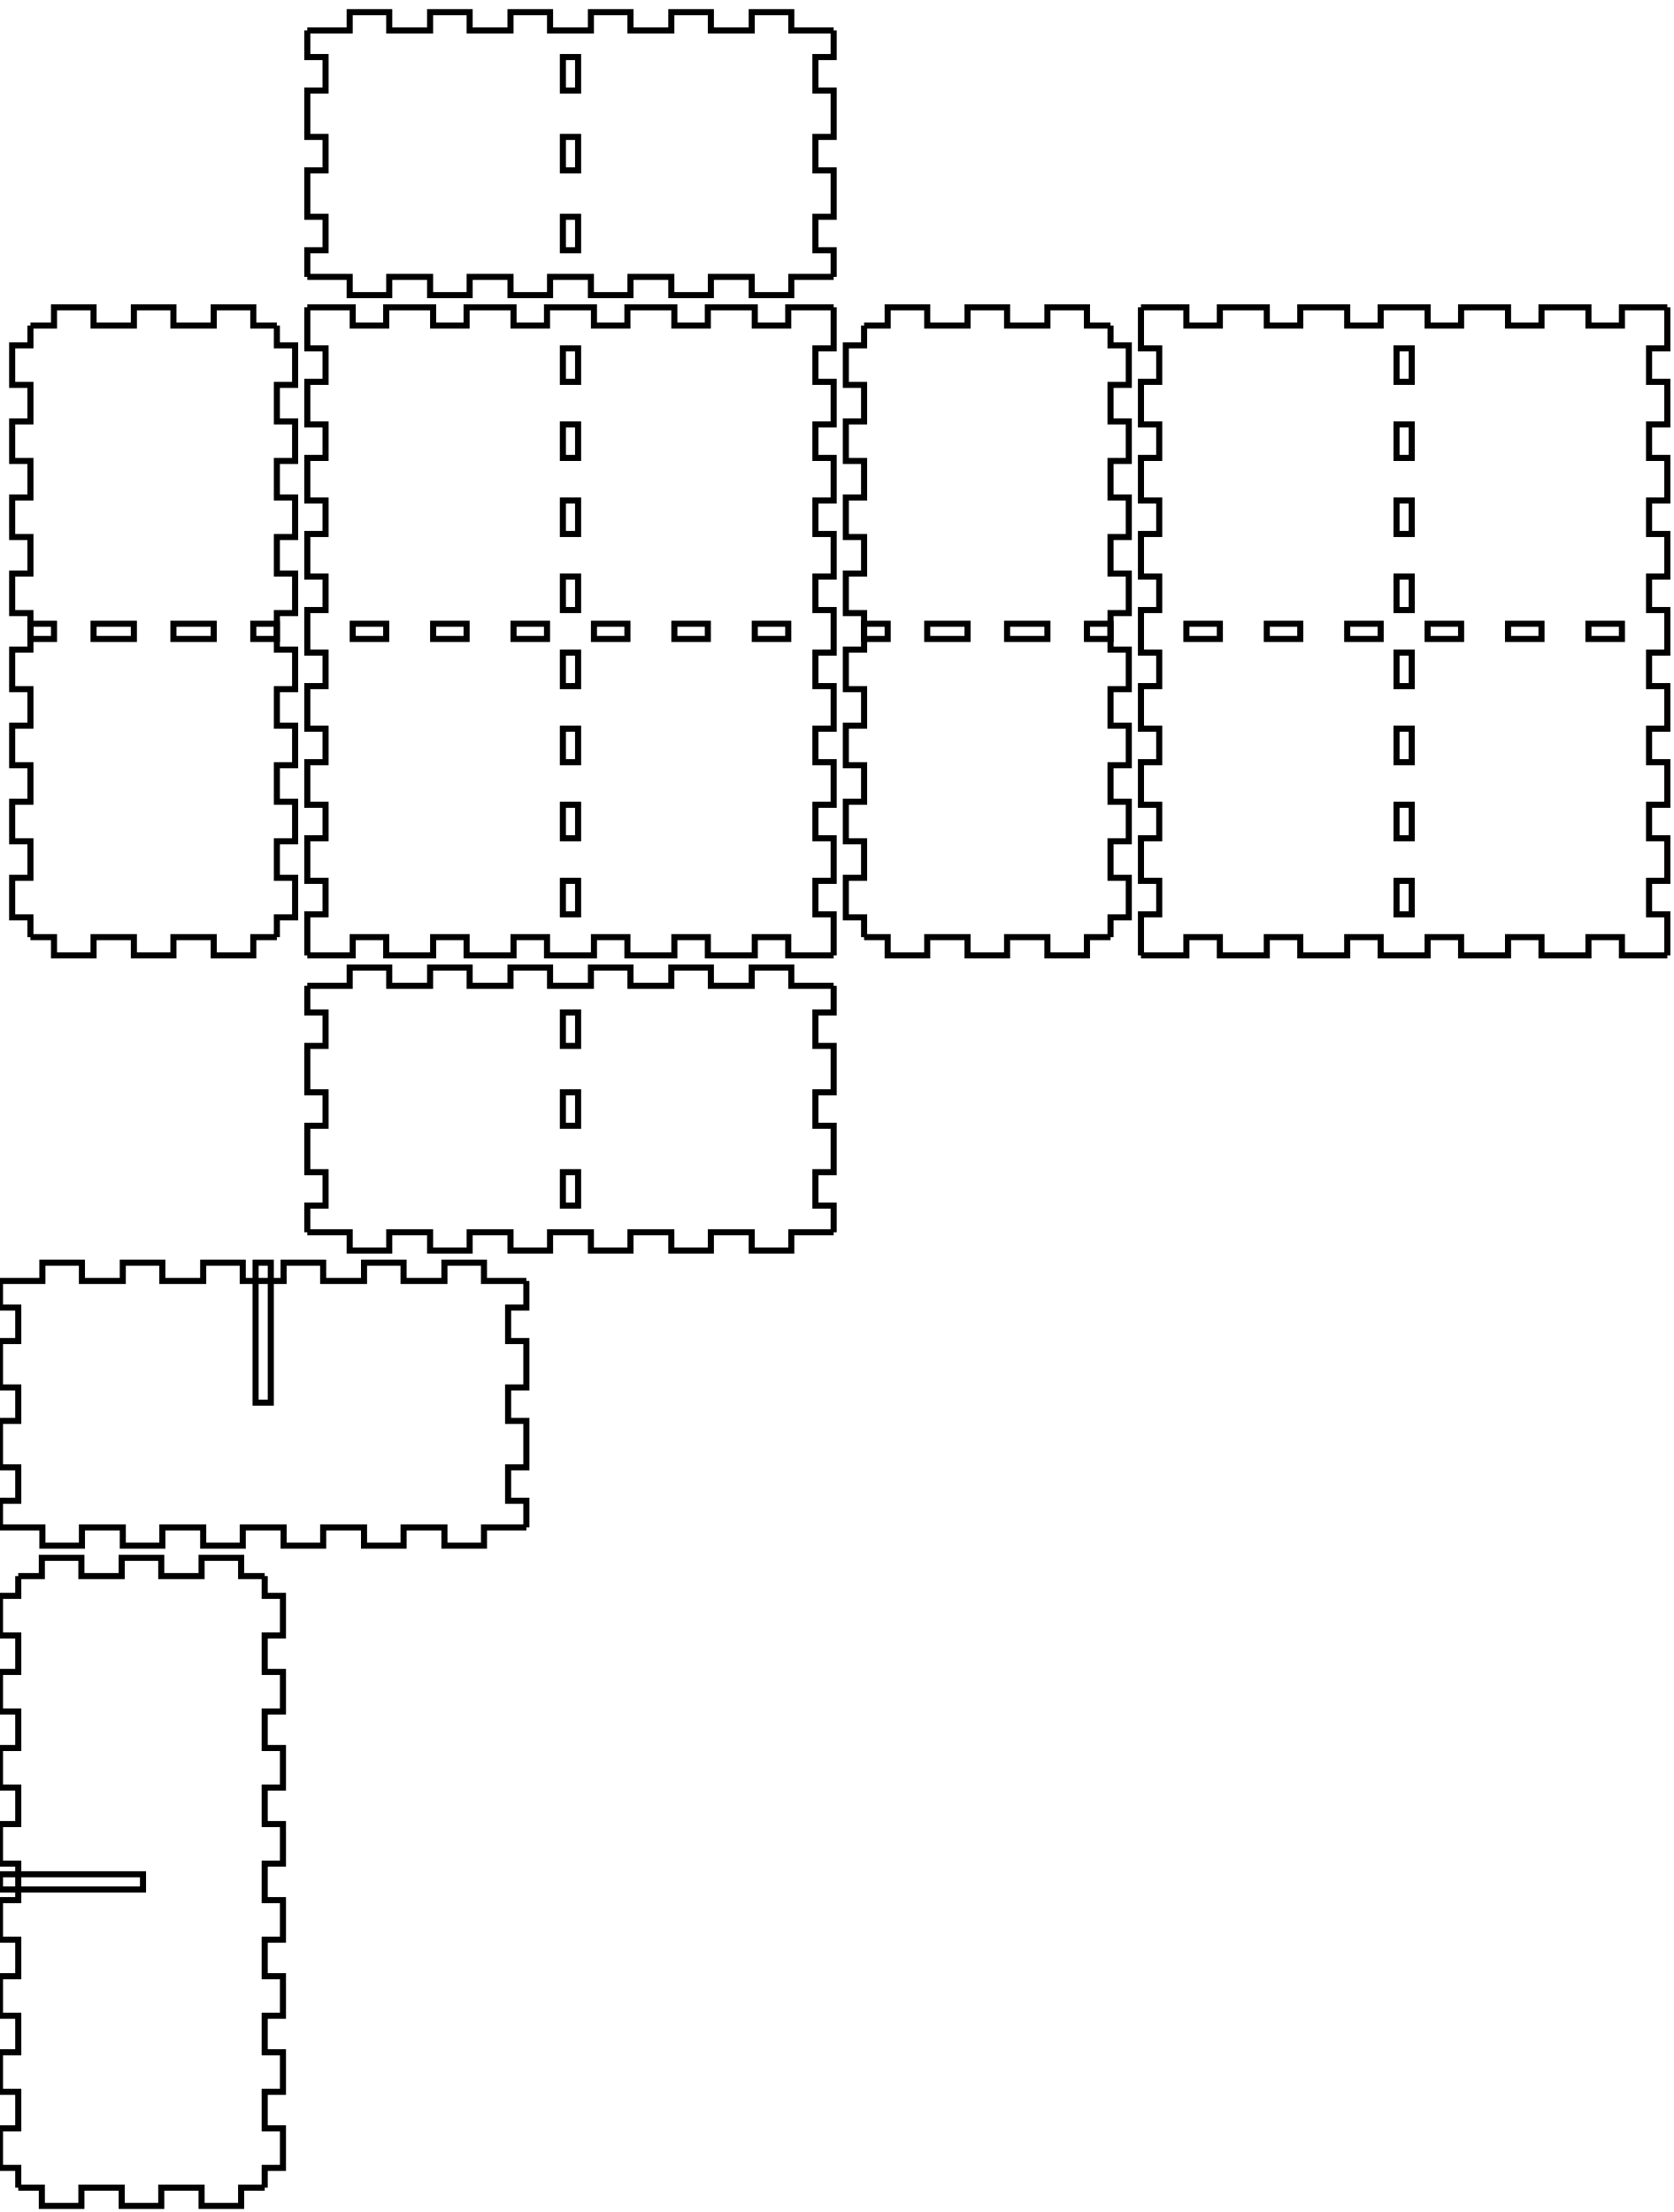
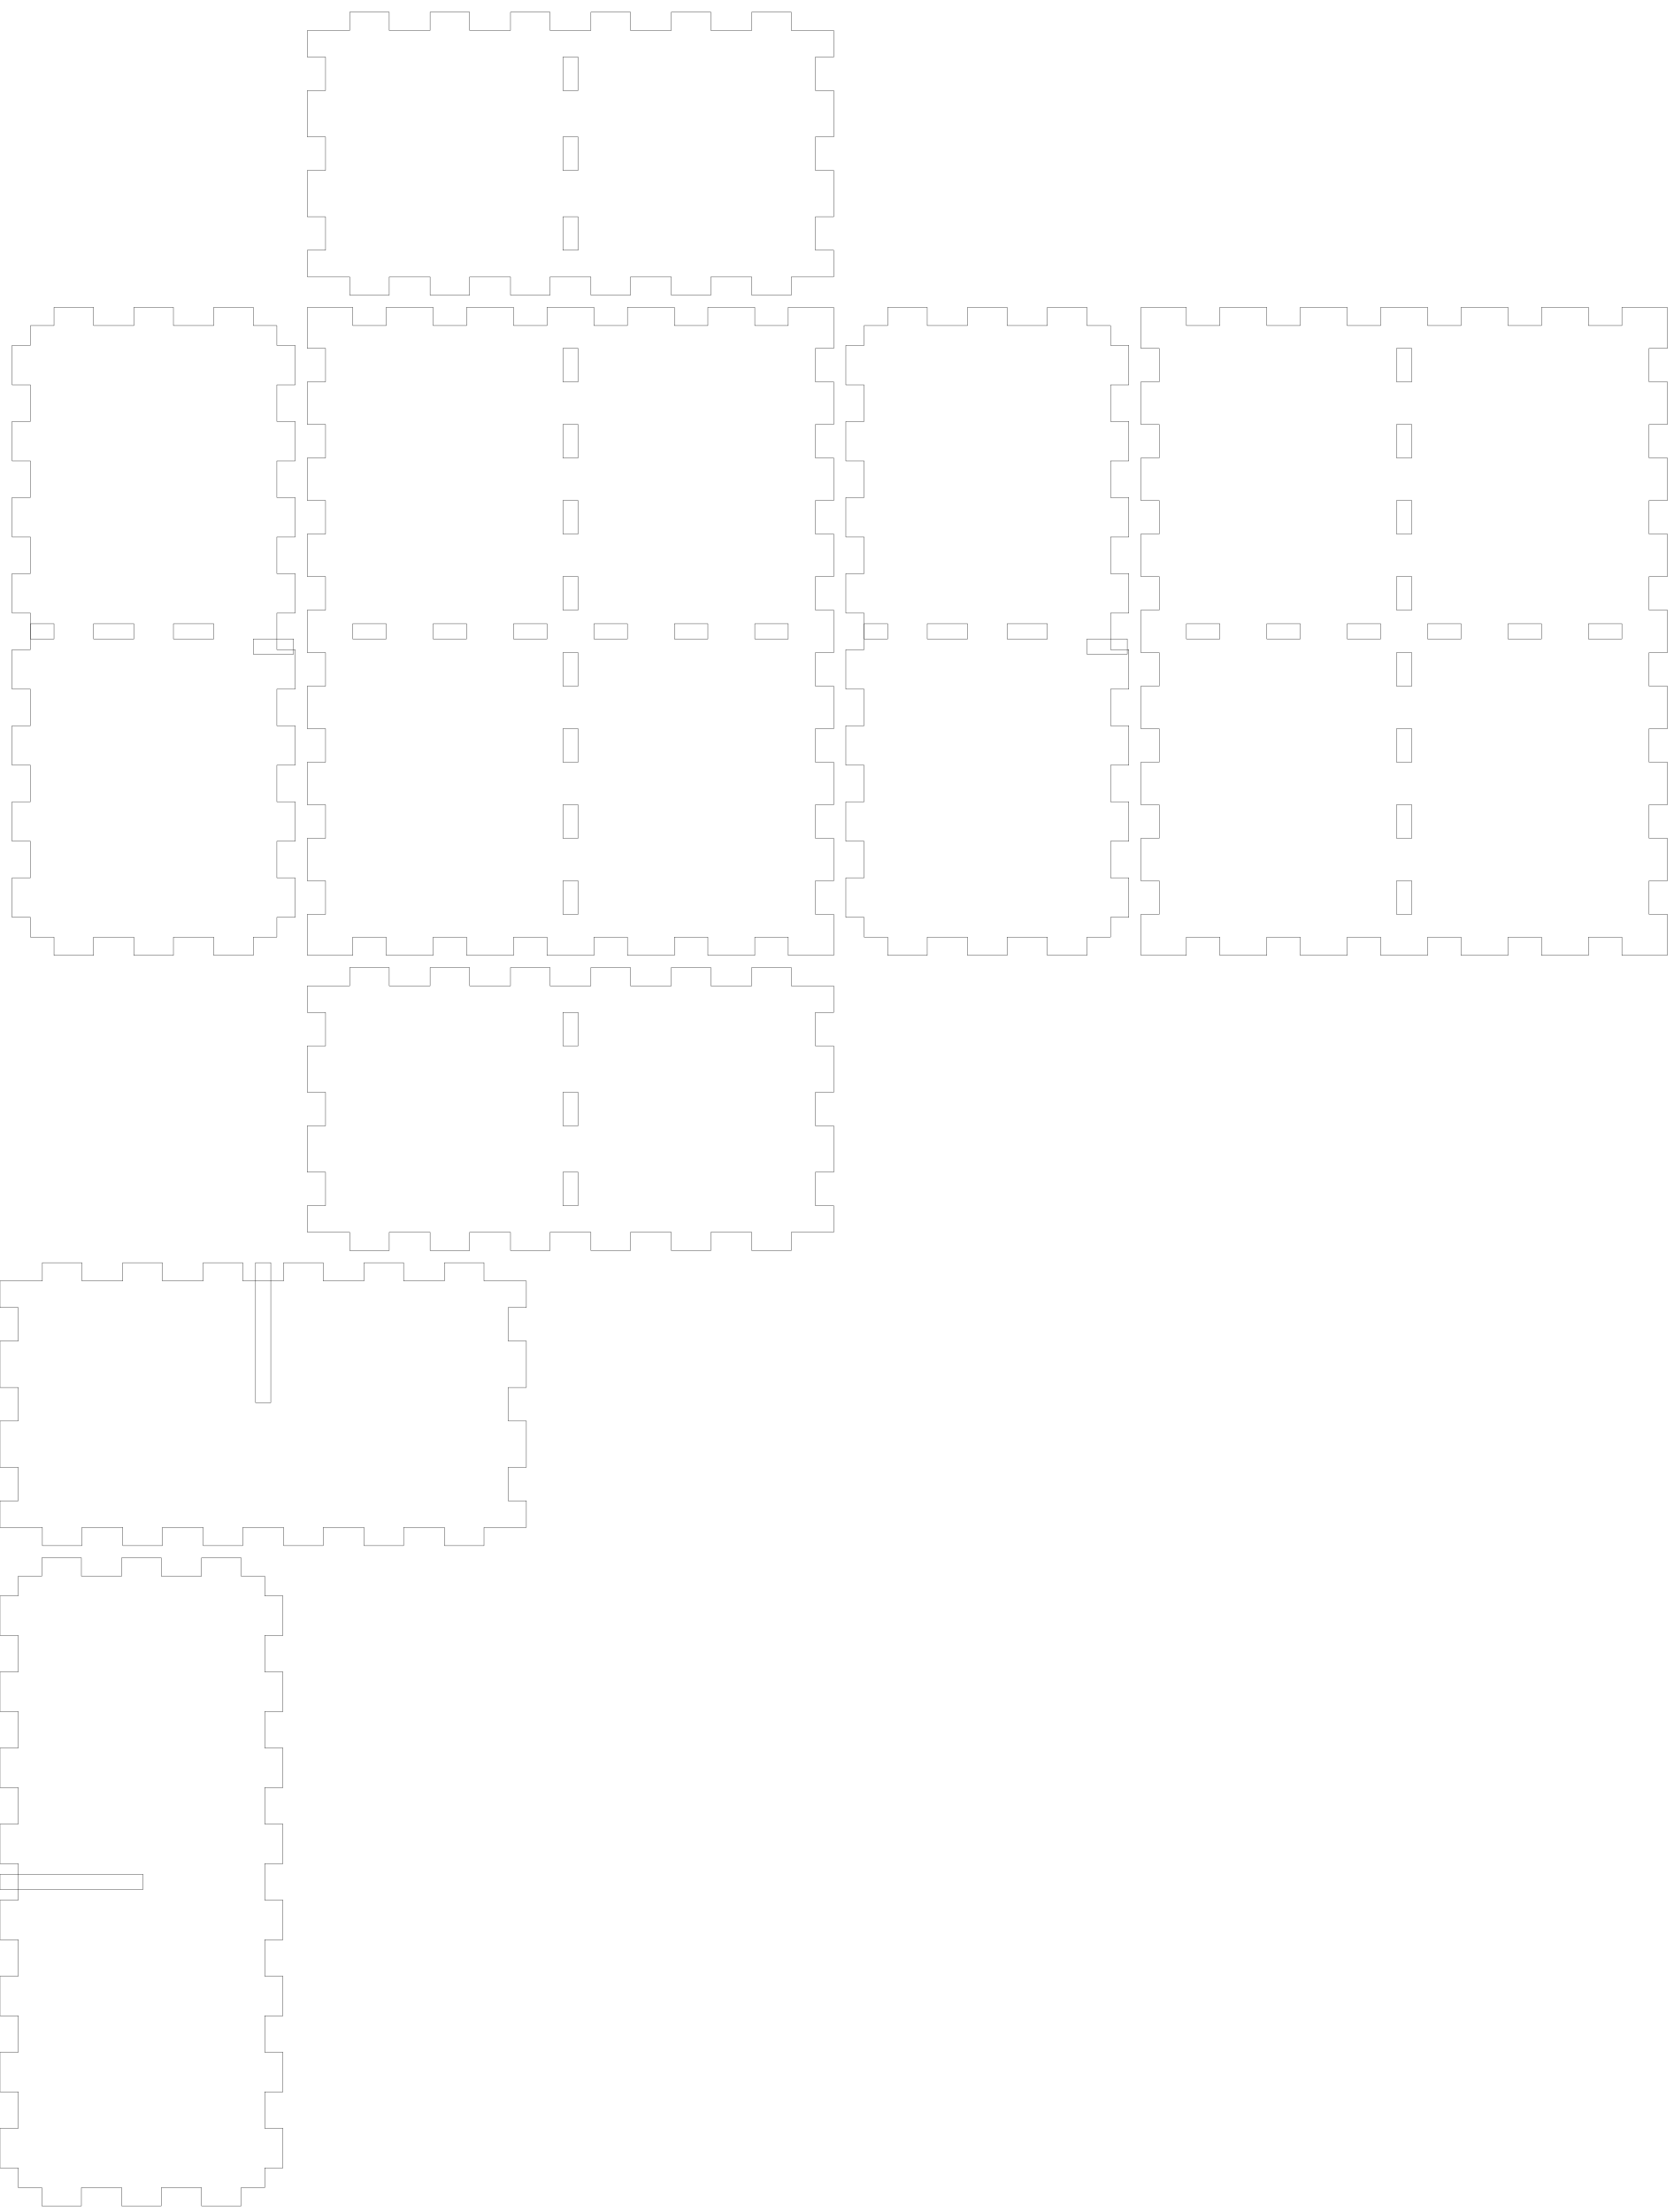
<svg xmlns="http://www.w3.org/2000/svg" width="275mm" height="363.5mm" viewBox="0 0 275 363.5" version="1.1" id="svg5">
  <defs id="defs2" />
  <g id="layer1">
    <g id="piece_001">
-       <path id="side_001" style="fill:none;stroke:#000000;stroke-width:1" d="m 50.5 162 l 6.964 0 l 0 -3 l 6.5 0 l 0 3 l 6.714 0 l 0 -3 l 6.5 0 l 0 3 l 6.714 0 l 0 -3 l 6.5 0 l 0 3 l 6.714 0 l 0 -3 l 6.5 0 l 0 3 l 6.714 0 l 0 -3 l 6.5 0 l 0 3 l 6.715 0 l 0 -3 l 6.5 0 l 0 3 l 6.964 0" />
-       <path id="side_002" style="fill:none;stroke:#000000;stroke-width:1" d="m 137 162 l 0 4.375 l -3 0 l 0 5.5 l 3 0 l 0 7.625 l -3 0 l 0 5.5 l 3 0 l 0 7.625 l -3 0 l 0 5.5 l 3 0 l 0 4.375" />
-       <path id="hole_001" style="fill:none;stroke:#000000;stroke-width:1" d="m 92.5 166.375 l 0 5.5 l 2.5 0 l 0 -5.5 l -2.5 0 z" />
-       <path id="hole_002" style="fill:none;stroke:#000000;stroke-width:1" d="m 92.5 179.5 l 0 5.5 l 2.5 0 l 0 -5.5 l -2.5 0 z" />
-       <path id="hole_003" style="fill:none;stroke:#000000;stroke-width:1" d="m 92.5 192.625 l 0 5.5 l 2.5 0 l 0 -5.5 l -2.5 0 z" />
-       <path id="side_003" style="fill:none;stroke:#000000;stroke-width:1" d="m 137 202.5 l -6.964 0 l 0 3 l -6.5 0 l 0 -3 l -6.715 0 l 0 3 l -6.5 0 l 0 -3 l -6.714 0 l 0 3 l -6.5 0 l 0 -3 l -6.714 0 l 0 3 l -6.5 0 l 0 -3 l -6.714 0 l 0 3 l -6.5 0 l 0 -3 l -6.714 0 l 0 3 l -6.5 0 l 0 -3 l -6.964 0" />
-       <path id="side_004" style="fill:none;stroke:#000000;stroke-width:1" d="m 50.5 202.5 l 0 -4.375 l 3 0 l 0 -5.5 l -3 0 l 0 -7.625 l 3 0 l 0 -5.5 l -3 0 l 0 -7.625 l 3 0 l 0 -5.5 l -3 0 l 0 -4.375" />
+       <path id="side_001" style="fill:none;stroke:#000000;stroke-width:0.051" d="m 50.5 162 l 6.964 0 l 0 -3 l 6.5 0 l 0 3 l 6.714 0 l 0 -3 l 6.5 0 l 0 3 l 6.714 0 l 0 -3 l 6.5 0 l 0 3 l 6.714 0 l 0 -3 l 6.5 0 l 0 3 l 6.714 0 l 0 -3 l 6.5 0 l 0 3 l 6.715 0 l 0 -3 l 6.5 0 l 0 3 l 6.964 0" />
+       <path id="side_002" style="fill:none;stroke:#000000;stroke-width:0.051" d="m 137 162 l 0 4.375 l -3 0 l 0 5.5 l 3 0 l 0 7.625 l -3 0 l 0 5.5 l 3 0 l 0 7.625 l -3 0 l 0 5.5 l 3 0 l 0 4.375" />
+       <path id="hole_001" style="fill:none;stroke:#000000;stroke-width:0.051" d="m 92.5 166.375 l 0 5.5 l 2.5 0 l 0 -5.5 l -2.5 0 z" />
+       <path id="hole_002" style="fill:none;stroke:#000000;stroke-width:0.051" d="m 92.5 179.5 l 0 5.5 l 2.5 0 l 0 -5.5 l -2.5 0 z" />
+       <path id="hole_003" style="fill:none;stroke:#000000;stroke-width:0.051" d="m 92.5 192.625 l 0 5.5 l 2.5 0 l 0 -5.5 l -2.5 0 z" />
+       <path id="side_003" style="fill:none;stroke:#000000;stroke-width:0.051" d="m 137 202.5 l -6.964 0 l 0 3 l -6.5 0 l 0 -3 l -6.715 0 l 0 3 l -6.5 0 l 0 -3 l -6.714 0 l 0 3 l -6.5 0 l 0 -3 l -6.714 0 l 0 3 l -6.5 0 l 0 -3 l -6.714 0 l 0 3 l -6.5 0 l 0 -3 l -6.714 0 l 0 3 l -6.5 0 l 0 -3 l -6.964 0" />
+       <path id="side_004" style="fill:none;stroke:#000000;stroke-width:0.051" d="m 50.5 202.5 l 0 -4.375 l 3 0 l 0 -5.5 l -3 0 l 0 -7.625 l 3 0 l 0 -5.5 l -3 0 l 0 -7.625 l 3 0 l 0 -5.5 l -3 0 l 0 -4.375" />
    </g>
    <g id="xdivider_001">
-       <path id="side_005" style="fill:none;stroke:#000000;stroke-width:1" d="m 0 210.5 l 6.964 0 l 0 -3 l 6.5 0 l 0 3 l 6.714 0 l 0 -3 l 6.5 0 l 0 3 l 6.714 0 l 0 -3 l 6.5 0 l 0 3 l 6.714 0 l 0 -3 l 6.5 0 l 0 3 l 6.714 0 l 0 -3 l 6.5 0 l 0 3 l 6.714 0 l 0 -3 l 6.5 0 l 0 3 l 6.964 0" />
-       <path id="side_006" style="fill:none;stroke:#000000;stroke-width:1" d="m 86.5 210.5 l 0 4.375 l -3 0 l 0 5.5 l 3 0 l 0 7.625 l -3 0 l 0 5.5 l 3 0 l 0 7.625 l -3 0 l 0 5.5 l 3 0 l 0 4.375" />
-       <path id="slot_001" style="fill:none;stroke:#000000;stroke-width:1" d="m 42 207.5 l 0 23 l 2.5 0 l 0 -23 l -2.5 0 z" />
-       <path id="side_007" style="fill:none;stroke:#000000;stroke-width:1" d="m 86.5 251 l -6.964 0 l 0 3 l -6.5 0 l 0 -3 l -6.714 0 l 0 3 l -6.5 0 l 0 -3 l -6.714 0 l 0 3 l -6.5 0 l 0 -3 l -6.714 0 l 0 3 l -6.5 0 l 0 -3 l -6.714 0 l 0 3 l -6.5 0 l 0 -3 l -6.714 0 l 0 3 l -6.5 0 l 0 -3 l -6.964 0" />
-       <path id="side_008" style="fill:none;stroke:#000000;stroke-width:1" d="m 0 251 l 0 -4.375 l 3 0 l 0 -5.5 l -3 0 l 0 -7.625 l 3 0 l 0 -5.5 l -3 0 l 0 -7.625 l 3 0 l 0 -5.5 l -3 0 l 0 -4.375" />
+       <path id="side_005" style="fill:none;stroke:#000000;stroke-width:0.051" d="m 0 210.5 l 6.964 0 l 0 -3 l 6.5 0 l 0 3 l 6.714 0 l 0 -3 l 6.5 0 l 0 3 l 6.714 0 l 0 -3 l 6.5 0 l 0 3 l 6.714 0 l 0 -3 l 6.5 0 l 0 3 l 6.714 0 l 0 -3 l 6.5 0 l 0 3 l 6.714 0 l 0 -3 l 6.5 0 l 0 3 l 6.964 0" />
+       <path id="side_006" style="fill:none;stroke:#000000;stroke-width:0.051" d="m 86.5 210.5 l 0 4.375 l -3 0 l 0 5.5 l 3 0 l 0 7.625 l -3 0 l 0 5.5 l 3 0 l 0 7.625 l -3 0 l 0 5.5 l 3 0 l 0 4.375" />
+       <path id="slot_001" style="fill:none;stroke:#000000;stroke-width:0.051" d="m 42 207.5 l 0 23 l 2.5 0 l 0 -23 l -2.5 0 z" />
+       <path id="side_007" style="fill:none;stroke:#000000;stroke-width:0.051" d="m 86.5 251 l -6.964 0 l 0 3 l -6.5 0 l 0 -3 l -6.714 0 l 0 3 l -6.5 0 l 0 -3 l -6.714 0 l 0 3 l -6.5 0 l 0 -3 l -6.714 0 l 0 3 l -6.5 0 l 0 -3 l -6.714 0 l 0 3 l -6.5 0 l 0 -3 l -6.714 0 l 0 3 l -6.5 0 l 0 -3 l -6.964 0" />
+       <path id="side_008" style="fill:none;stroke:#000000;stroke-width:0.051" d="m 0 251 l 0 -4.375 l 3 0 l 0 -5.5 l -3 0 l 0 -7.625 l 3 0 l 0 -5.5 l -3 0 l 0 -7.625 l 3 0 l 0 -5.5 l -3 0 l 0 -4.375" />
    </g>
    <g id="piece_002">
-       <path id="side_009" style="fill:none;stroke:#000000;stroke-width:1" d="m 5 53.5 l 3.875 0 l 0 -3 l 6.5 0 l 0 3 l 6.625 0 l 0 -3 l 6.5 0 l 0 3 l 6.625 0 l 0 -3 l 6.5 0 l 0 3 l 3.875 0" />
-       <path id="hole_004" style="fill:none;stroke:#000000;stroke-width:1" d="m 5 105 l 3.875 0 l 0 -2.5 l -3.875 0 l 0 2.5 z" />
-       <path id="hole_005" style="fill:none;stroke:#000000;stroke-width:1" d="m 15.375 105 l 6.625 0 l 0 -2.5 l -6.625 0 l 0 2.5 z" />
-       <path id="hole_006" style="fill:none;stroke:#000000;stroke-width:1" d="m 28.5 105 l 6.625 0 l 0 -2.5 l -6.625 0 l 0 2.5 z" />
-       <path id="hole_007" style="fill:none;stroke:#000000;stroke-width:1" d="m 41.625 105 l 3.875 0 l 0 -2.5 l -3.875 0 l 0 2.5 z" />
-       <path id="side_010" style="fill:none;stroke:#000000;stroke-width:1" d="m 45.5 53.5 l 0 3.25 l 3 0 l 0 6.5 l -3 0 l 0 6 l 3 0 l 0 6.5 l -3 0 l 0 6 l 3 0 l 0 6.5 l -3 0 l 0 6 l 3 0 l 0 6.5 l -3 0 l 0 6 l 3 0 l 0 6.5 l -3 0 l 0 6 l 3 0 l 0 6.5 l -3 0 l 0 6 l 3 0 l 0 6.5 l -3 0 l 0 6 l 3 0 l 0 6.5 l -3 0 l 0 3.25" />
-       <path id="side_011" style="fill:none;stroke:#000000;stroke-width:1" d="m 45.5 154 l -3.875 0 l 0 3 l -6.5 0 l 0 -3 l -6.625 0 l 0 3 l -6.5 0 l 0 -3 l -6.625 0 l 0 3 l -6.5 0 l 0 -3 l -3.875 0" />
-       <path id="side_012" style="fill:none;stroke:#000000;stroke-width:1" d="m 5 154 l 0 -3.25 l -3 0 l 0 -6.5 l 3 0 l 0 -6 l -3 0 l 0 -6.5 l 3 0 l 0 -6 l -3 0 l 0 -6.5 l 3 0 l 0 -6 l -3 0 l 0 -6.5 l 3 0 l 0 -6 l -3 0 l 0 -6.5 l 3 0 l 0 -6 l -3 0 l 0 -6.5 l 3 0 l 0 -6 l -3 0 l 0 -6.5 l 3 0 l 0 -6 l -3 0 l 0 -6.5 l 3 0 l 0 -3.25" />
+       <path id="side_009" style="fill:none;stroke:#000000;stroke-width:0.051" d="m 5 53.5 l 3.875 0 l 0 -3 l 6.5 0 l 0 3 l 6.625 0 l 0 -3 l 6.5 0 l 0 3 l 6.625 0 l 0 -3 l 6.5 0 l 0 3 l 3.875 0" />
+       <path id="hole_004" style="fill:none;stroke:#000000;stroke-width:0.051" d="m 5 105 l 3.875 0 l 0 -2.5 l -3.875 0 l 0 2.5 z" />
+       <path id="hole_005" style="fill:none;stroke:#000000;stroke-width:0.051" d="m 15.375 105 l 6.625 0 l 0 -2.5 l -6.625 0 l 0 2.5 z" />
+       <path id="hole_006" style="fill:none;stroke:#000000;stroke-width:0.051" d="m 28.5 105 l 6.625 0 l 0 -2.5 l -6.625 0 l 0 2.5 z" />
+       <path id="hole_007" style="fill:none;stroke:#000000;stroke-width:0.051" d="m 41.625 105 l 6.625 0 l 0 2.5 l -6.625 0 l 0 -2.5 z" />
+       <path id="side_010" style="fill:none;stroke:#000000;stroke-width:0.051" d="m 45.5 53.5 l 0 3.25 l 3 0 l 0 6.5 l -3 0 l 0 6 l 3 0 l 0 6.5 l -3 0 l 0 6 l 3 0 l 0 6.5 l -3 0 l 0 6 l 3 0 l 0 6.5 l -3 0 l 0 6 l 3 0 l 0 6.5 l -3 0 l 0 6 l 3 0 l 0 6.5 l -3 0 l 0 6 l 3 0 l 0 6.5 l -3 0 l 0 6 l 3 0 l 0 6.5 l -3 0 l 0 3.25" />
+       <path id="side_011" style="fill:none;stroke:#000000;stroke-width:0.051" d="m 45.5 154 l -3.875 0 l 0 3 l -6.5 0 l 0 -3 l -6.625 0 l 0 3 l -6.5 0 l 0 -3 l -6.625 0 l 0 3 l -6.5 0 l 0 -3 l -3.875 0" />
+       <path id="side_012" style="fill:none;stroke:#000000;stroke-width:0.051" d="m 5 154 l 0 -3.25 l -3 0 l 0 -6.5 l 3 0 l 0 -6 l -3 0 l 0 -6.5 l 3 0 l 0 -6 l -3 0 l 0 -6.5 l 3 0 l 0 -6 l -3 0 l 0 -6.5 l 3 0 l 0 -6 l -3 0 l 0 -6.5 l 3 0 l 0 -6 l -3 0 l 0 -6.5 l 3 0 l 0 -6 l -3 0 l 0 -6.5 l 3 0 l 0 -6 l -3 0 l 0 -6.5 l 3 0 l 0 -3.25" />
    </g>
    <g id="ydivider_001">
-       <path id="side_013" style="fill:none;stroke:#000000;stroke-width:1" d="m 3 259 l 3.875 0 l 0 -3 l 6.5 0 l 0 3 l 6.625 0 l 0 -3 l 6.5 0 l 0 3 l 6.625 0 l 0 -3 l 6.5 0 l 0 3 l 3.875 0" />
-       <path id="slot_002" style="fill:none;stroke:#000000;stroke-width:1" d="m 0 308 l 23.5 0 l 0 2.5 l -23.5 0 l 0 -2.5 z" />
-       <path id="side_014" style="fill:none;stroke:#000000;stroke-width:1" d="m 43.5 259 l 0 3.25 l 3 0 l 0 6.5 l -3 0 l 0 6 l 3 0 l 0 6.5 l -3 0 l 0 6 l 3 0 l 0 6.5 l -3 0 l 0 6 l 3 0 l 0 6.5 l -3 0 l 0 6 l 3 0 l 0 6.5 l -3 0 l 0 6 l 3 0 l 0 6.5 l -3 0 l 0 6 l 3 0 l 0 6.5 l -3 0 l 0 6 l 3 0 l 0 6.5 l -3 0 l 0 3.25" />
-       <path id="side_015" style="fill:none;stroke:#000000;stroke-width:1" d="m 43.5 359.5 l -3.875 0 l 0 3 l -6.5 0 l 0 -3 l -6.625 0 l 0 3 l -6.5 0 l 0 -3 l -6.625 0 l 0 3 l -6.5 0 l 0 -3 l -3.875 0" />
-       <path id="side_016" style="fill:none;stroke:#000000;stroke-width:1" d="m 3 359.5 l 0 -3.25 l -3 0 l 0 -6.5 l 3 0 l 0 -6 l -3 0 l 0 -6.5 l 3 0 l 0 -6 l -3 0 l 0 -6.5 l 3 0 l 0 -6 l -3 0 l 0 -6.5 l 3 0 l 0 -6 l -3 0 l 0 -6.5 l 3 0 l 0 -6 l -3 0 l 0 -6.5 l 3 0 l 0 -6 l -3 0 l 0 -6.5 l 3 0 l 0 -6 l -3 0 l 0 -6.5 l 3 0 l 0 -3.25" />
+       <path id="side_013" style="fill:none;stroke:#000000;stroke-width:0.051" d="m 3 259 l 3.875 0 l 0 -3 l 6.5 0 l 0 3 l 6.625 0 l 0 -3 l 6.5 0 l 0 3 l 6.625 0 l 0 -3 l 6.5 0 l 0 3 l 3.875 0" />
+       <path id="slot_002" style="fill:none;stroke:#000000;stroke-width:0.051" d="m 0 308 l 23.5 0 l 0 2.5 l -23.5 0 l 0 -2.5 z" />
+       <path id="side_014" style="fill:none;stroke:#000000;stroke-width:0.051" d="m 43.5 259 l 0 3.25 l 3 0 l 0 6.5 l -3 0 l 0 6 l 3 0 l 0 6.5 l -3 0 l 0 6 l 3 0 l 0 6.5 l -3 0 l 0 6 l 3 0 l 0 6.5 l -3 0 l 0 6 l 3 0 l 0 6.5 l -3 0 l 0 6 l 3 0 l 0 6.5 l -3 0 l 0 6 l 3 0 l 0 6.5 l -3 0 l 0 6 l 3 0 l 0 6.5 l -3 0 l 0 3.25" />
+       <path id="side_015" style="fill:none;stroke:#000000;stroke-width:0.051" d="m 43.5 359.5 l -3.875 0 l 0 3 l -6.5 0 l 0 -3 l -6.625 0 l 0 3 l -6.5 0 l 0 -3 l -6.625 0 l 0 3 l -6.5 0 l 0 -3 l -3.875 0" />
+       <path id="side_016" style="fill:none;stroke:#000000;stroke-width:0.051" d="m 3 359.5 l 0 -3.25 l -3 0 l 0 -6.5 l 3 0 l 0 -6 l -3 0 l 0 -6.5 l 3 0 l 0 -6 l -3 0 l 0 -6.5 l 3 0 l 0 -6 l -3 0 l 0 -6.5 l 3 0 l 0 -6 l -3 0 l 0 -6.5 l 3 0 l 0 -6 l -3 0 l 0 -6.5 l 3 0 l 0 -6 l -3 0 l 0 -6.5 l 3 0 l 0 -6 l -3 0 l 0 -6.5 l 3 0 l 0 -3.25" />
    </g>
    <g id="piece_003">
-       <path id="side_017" style="fill:none;stroke:#000000;stroke-width:1" d="m 50.5 50.5 l 7.464 0 l 0 3 l 5.5 0 l 0 -3 l 7.714 0 l 0 3 l 5.5 0 l 0 -3 l 7.714 0 l 0 3 l 5.5 0 l 0 -3 l 7.714 0 l 0 3 l 5.5 0 l 0 -3 l 7.714 0 l 0 3 l 5.5 0 l 0 -3 l 7.715 0 l 0 3 l 5.5 0 l 0 -3 l 7.464 0" />
-       <path id="hole_008" style="fill:none;stroke:#000000;stroke-width:1" d="m 57.964 105 l 5.5 0 l 0 -2.5 l -5.5 0 l 0 2.5 z" />
-       <path id="hole_009" style="fill:none;stroke:#000000;stroke-width:1" d="m 71.179 105 l 5.5 0 l 0 -2.5 l -5.5 0 l 0 2.5 z" />
-       <path id="hole_010" style="fill:none;stroke:#000000;stroke-width:1" d="m 84.393 105 l 5.5 0 l 0 -2.5 l -5.5 0 l 0 2.5 z" />
-       <path id="hole_011" style="fill:none;stroke:#000000;stroke-width:1" d="m 97.607 105 l 5.5 0 l 0 -2.5 l -5.5 0 l 0 2.5 z" />
-       <path id="hole_012" style="fill:none;stroke:#000000;stroke-width:1" d="m 110.821 105 l 5.5 0 l 0 -2.5 l -5.5 0 l 0 2.5 z" />
-       <path id="hole_013" style="fill:none;stroke:#000000;stroke-width:1" d="m 124.036 105 l 5.5 0 l 0 -2.5 l -5.5 0 l 0 2.5 z" />
-       <path id="side_018" style="fill:none;stroke:#000000;stroke-width:1" d="m 137 50.5 l 0 6.75 l -3 0 l 0 5.5 l 3 0 l 0 7 l -3 0 l 0 5.5 l 3 0 l 0 7 l -3 0 l 0 5.5 l 3 0 l 0 7 l -3 0 l 0 5.5 l 3 0 l 0 7 l -3 0 l 0 5.5 l 3 0 l 0 7 l -3 0 l 0 5.5 l 3 0 l 0 7 l -3 0 l 0 5.5 l 3 0 l 0 7 l -3 0 l 0 5.5 l 3 0 l 0 6.75" />
-       <path id="hole_014" style="fill:none;stroke:#000000;stroke-width:1" d="m 92.5 57.25 l 0 5.5 l 2.5 0 l 0 -5.5 l -2.5 0 z" />
-       <path id="hole_015" style="fill:none;stroke:#000000;stroke-width:1" d="m 92.5 69.75 l 0 5.5 l 2.5 0 l 0 -5.5 l -2.5 0 z" />
-       <path id="hole_016" style="fill:none;stroke:#000000;stroke-width:1" d="m 92.5 82.25 l 0 5.5 l 2.5 0 l 0 -5.5 l -2.5 0 z" />
-       <path id="hole_017" style="fill:none;stroke:#000000;stroke-width:1" d="m 92.5 94.75 l 0 5.5 l 2.5 0 l 0 -5.5 l -2.5 0 z" />
-       <path id="hole_018" style="fill:none;stroke:#000000;stroke-width:1" d="m 92.5 107.25 l 0 5.5 l 2.5 0 l 0 -5.5 l -2.5 0 z" />
-       <path id="hole_019" style="fill:none;stroke:#000000;stroke-width:1" d="m 92.5 119.75 l 0 5.5 l 2.5 0 l 0 -5.5 l -2.5 0 z" />
-       <path id="hole_020" style="fill:none;stroke:#000000;stroke-width:1" d="m 92.5 132.25 l 0 5.5 l 2.5 0 l 0 -5.5 l -2.5 0 z" />
-       <path id="hole_021" style="fill:none;stroke:#000000;stroke-width:1" d="m 92.5 144.75 l 0 5.5 l 2.5 0 l 0 -5.5 l -2.5 0 z" />
-       <path id="side_019" style="fill:none;stroke:#000000;stroke-width:1" d="m 137 157 l -7.464 0 l 0 -3 l -5.5 0 l 0 3 l -7.715 0 l 0 -3 l -5.5 0 l 0 3 l -7.714 0 l 0 -3 l -5.5 0 l 0 3 l -7.714 0 l 0 -3 l -5.5 0 l 0 3 l -7.714 0 l 0 -3 l -5.5 0 l 0 3 l -7.714 0 l 0 -3 l -5.5 0 l 0 3 l -7.464 0" />
-       <path id="side_020" style="fill:none;stroke:#000000;stroke-width:1" d="m 50.5 157 l 0 -6.75 l 3 0 l 0 -5.5 l -3 0 l 0 -7 l 3 0 l 0 -5.5 l -3 0 l 0 -7 l 3 0 l 0 -5.5 l -3 0 l 0 -7 l 3 0 l 0 -5.5 l -3 0 l 0 -7 l 3 0 l 0 -5.5 l -3 0 l 0 -7 l 3 0 l 0 -5.5 l -3 0 l 0 -7 l 3 0 l 0 -5.5 l -3 0 l 0 -7 l 3 0 l 0 -5.5 l -3 0 l 0 -6.75" />
+       <path id="side_017" style="fill:none;stroke:#000000;stroke-width:0.051" d="m 50.5 50.5 l 7.464 0 l 0 3 l 5.5 0 l 0 -3 l 7.714 0 l 0 3 l 5.5 0 l 0 -3 l 7.714 0 l 0 3 l 5.5 0 l 0 -3 l 7.714 0 l 0 3 l 5.5 0 l 0 -3 l 7.714 0 l 0 3 l 5.5 0 l 0 -3 l 7.715 0 l 0 3 l 5.5 0 l 0 -3 l 7.464 0" />
+       <path id="hole_008" style="fill:none;stroke:#000000;stroke-width:0.051" d="m 57.964 105 l 5.5 0 l 0 -2.5 l -5.5 0 l 0 2.5 z" />
+       <path id="hole_009" style="fill:none;stroke:#000000;stroke-width:0.051" d="m 71.179 105 l 5.5 0 l 0 -2.5 l -5.5 0 l 0 2.5 z" />
+       <path id="hole_010" style="fill:none;stroke:#000000;stroke-width:0.051" d="m 84.393 105 l 5.5 0 l 0 -2.5 l -5.5 0 l 0 2.5 z" />
+       <path id="hole_011" style="fill:none;stroke:#000000;stroke-width:0.051" d="m 97.607 105 l 5.5 0 l 0 -2.5 l -5.5 0 l 0 2.5 z" />
+       <path id="hole_012" style="fill:none;stroke:#000000;stroke-width:0.051" d="m 110.821 105 l 5.5 0 l 0 -2.5 l -5.5 0 l 0 2.5 z" />
+       <path id="hole_013" style="fill:none;stroke:#000000;stroke-width:0.051" d="m 124.036 105 l 5.5 0 l 0 -2.5 l -5.5 0 l 0 2.5 z" />
+       <path id="side_018" style="fill:none;stroke:#000000;stroke-width:0.051" d="m 137 50.5 l 0 6.75 l -3 0 l 0 5.5 l 3 0 l 0 7 l -3 0 l 0 5.5 l 3 0 l 0 7 l -3 0 l 0 5.5 l 3 0 l 0 7 l -3 0 l 0 5.5 l 3 0 l 0 7 l -3 0 l 0 5.5 l 3 0 l 0 7 l -3 0 l 0 5.5 l 3 0 l 0 7 l -3 0 l 0 5.5 l 3 0 l 0 7 l -3 0 l 0 5.5 l 3 0 l 0 6.75" />
+       <path id="hole_014" style="fill:none;stroke:#000000;stroke-width:0.051" d="m 92.5 57.25 l 0 5.5 l 2.5 0 l 0 -5.5 l -2.5 0 z" />
+       <path id="hole_015" style="fill:none;stroke:#000000;stroke-width:0.051" d="m 92.5 69.75 l 0 5.5 l 2.5 0 l 0 -5.5 l -2.5 0 z" />
+       <path id="hole_016" style="fill:none;stroke:#000000;stroke-width:0.051" d="m 92.5 82.25 l 0 5.5 l 2.5 0 l 0 -5.5 l -2.5 0 z" />
+       <path id="hole_017" style="fill:none;stroke:#000000;stroke-width:0.051" d="m 92.5 94.75 l 0 5.5 l 2.5 0 l 0 -5.5 l -2.5 0 z" />
+       <path id="hole_018" style="fill:none;stroke:#000000;stroke-width:0.051" d="m 92.5 107.25 l 0 5.5 l 2.5 0 l 0 -5.5 l -2.5 0 z" />
+       <path id="hole_019" style="fill:none;stroke:#000000;stroke-width:0.051" d="m 92.5 119.75 l 0 5.5 l 2.5 0 l 0 -5.5 l -2.5 0 z" />
+       <path id="hole_020" style="fill:none;stroke:#000000;stroke-width:0.051" d="m 92.5 132.25 l 0 5.5 l 2.5 0 l 0 -5.5 l -2.5 0 z" />
+       <path id="hole_021" style="fill:none;stroke:#000000;stroke-width:0.051" d="m 92.5 144.75 l 0 5.5 l 2.5 0 l 0 -5.5 l -2.5 0 z" />
+       <path id="side_019" style="fill:none;stroke:#000000;stroke-width:0.051" d="m 137 157 l -7.464 0 l 0 -3 l -5.5 0 l 0 3 l -7.715 0 l 0 -3 l -5.5 0 l 0 3 l -7.714 0 l 0 -3 l -5.5 0 l 0 3 l -7.714 0 l 0 -3 l -5.5 0 l 0 3 l -7.714 0 l 0 -3 l -5.5 0 l 0 3 l -7.714 0 l 0 -3 l -5.5 0 l 0 3 l -7.464 0" />
+       <path id="side_020" style="fill:none;stroke:#000000;stroke-width:0.051" d="m 50.5 157 l 0 -6.75 l 3 0 l 0 -5.5 l -3 0 l 0 -7 l 3 0 l 0 -5.5 l -3 0 l 0 -7 l 3 0 l 0 -5.5 l -3 0 l 0 -7 l 3 0 l 0 -5.5 l -3 0 l 0 -7 l 3 0 l 0 -5.5 l -3 0 l 0 -7 l 3 0 l 0 -5.5 l -3 0 l 0 -7 l 3 0 l 0 -5.5 l -3 0 l 0 -7 l 3 0 l 0 -5.5 l -3 0 l 0 -6.75" />
    </g>
    <g id="piece_004">
-       <path id="side_021" style="fill:none;stroke:#000000;stroke-width:1" d="m 142 53.5 l 3.875 0 l 0 -3 l 6.5 0 l 0 3 l 6.625 0 l 0 -3 l 6.5 0 l 0 3 l 6.625 0 l 0 -3 l 6.5 0 l 0 3 l 3.875 0" />
-       <path id="hole_022" style="fill:none;stroke:#000000;stroke-width:1" d="m 142 105 l 3.875 0 l 0 -2.5 l -3.875 0 l 0 2.5 z" />
-       <path id="hole_023" style="fill:none;stroke:#000000;stroke-width:1" d="m 152.375 105 l 6.625 0 l 0 -2.5 l -6.625 0 l 0 2.5 z" />
-       <path id="hole_024" style="fill:none;stroke:#000000;stroke-width:1" d="m 165.5 105 l 6.625 0 l 0 -2.5 l -6.625 0 l 0 2.5 z" />
-       <path id="hole_025" style="fill:none;stroke:#000000;stroke-width:1" d="m 178.625 105 l 3.875 0 l 0 -2.5 l -3.875 0 l 0 2.5 z" />
-       <path id="side_022" style="fill:none;stroke:#000000;stroke-width:1" d="m 182.5 53.5 l 0 3.25 l 3 0 l 0 6.5 l -3 0 l 0 6 l 3 0 l 0 6.5 l -3 0 l 0 6 l 3 0 l 0 6.5 l -3 0 l 0 6 l 3 0 l 0 6.5 l -3 0 l 0 6 l 3 0 l 0 6.5 l -3 0 l 0 6 l 3 0 l 0 6.5 l -3 0 l 0 6 l 3 0 l 0 6.5 l -3 0 l 0 6 l 3 0 l 0 6.5 l -3 0 l 0 3.25" />
-       <path id="side_023" style="fill:none;stroke:#000000;stroke-width:1" d="m 182.5 154 l -3.875 0 l 0 3 l -6.5 0 l 0 -3 l -6.625 0 l 0 3 l -6.5 0 l 0 -3 l -6.625 0 l 0 3 l -6.5 0 l 0 -3 l -3.875 0" />
-       <path id="side_024" style="fill:none;stroke:#000000;stroke-width:1" d="m 142 154 l 0 -3.25 l -3 0 l 0 -6.5 l 3 0 l 0 -6 l -3 0 l 0 -6.5 l 3 0 l 0 -6 l -3 0 l 0 -6.5 l 3 0 l 0 -6 l -3 0 l 0 -6.5 l 3 0 l 0 -6 l -3 0 l 0 -6.5 l 3 0 l 0 -6 l -3 0 l 0 -6.5 l 3 0 l 0 -6 l -3 0 l 0 -6.5 l 3 0 l 0 -6 l -3 0 l 0 -6.5 l 3 0 l 0 -3.25" />
+       <path id="side_021" style="fill:none;stroke:#000000;stroke-width:0.051" d="m 142 53.5 l 3.875 0 l 0 -3 l 6.5 0 l 0 3 l 6.625 0 l 0 -3 l 6.5 0 l 0 3 l 6.625 0 l 0 -3 l 6.5 0 l 0 3 l 3.875 0" />
+       <path id="hole_022" style="fill:none;stroke:#000000;stroke-width:0.051" d="m 142 105 l 3.875 0 l 0 -2.5 l -3.875 0 l 0 2.5 z" />
+       <path id="hole_023" style="fill:none;stroke:#000000;stroke-width:0.051" d="m 152.375 105 l 6.625 0 l 0 -2.5 l -6.625 0 l 0 2.5 z" />
+       <path id="hole_024" style="fill:none;stroke:#000000;stroke-width:0.051" d="m 165.5 105 l 6.625 0 l 0 -2.5 l -6.625 0 l 0 2.5 z" />
+       <path id="hole_025" style="fill:none;stroke:#000000;stroke-width:0.051" d="m 178.625 105 l 6.625 0 l 0 2.5 l -6.625 0 l 0 -2.5 z" />
+       <path id="side_022" style="fill:none;stroke:#000000;stroke-width:0.051" d="m 182.5 53.5 l 0 3.25 l 3 0 l 0 6.5 l -3 0 l 0 6 l 3 0 l 0 6.5 l -3 0 l 0 6 l 3 0 l 0 6.5 l -3 0 l 0 6 l 3 0 l 0 6.5 l -3 0 l 0 6 l 3 0 l 0 6.5 l -3 0 l 0 6 l 3 0 l 0 6.5 l -3 0 l 0 6 l 3 0 l 0 6.5 l -3 0 l 0 6 l 3 0 l 0 6.5 l -3 0 l 0 3.25" />
+       <path id="side_023" style="fill:none;stroke:#000000;stroke-width:0.051" d="m 182.5 154 l -3.875 0 l 0 3 l -6.5 0 l 0 -3 l -6.625 0 l 0 3 l -6.5 0 l 0 -3 l -6.625 0 l 0 3 l -6.5 0 l 0 -3 l -3.875 0" />
+       <path id="side_024" style="fill:none;stroke:#000000;stroke-width:0.051" d="m 142 154 l 0 -3.25 l -3 0 l 0 -6.5 l 3 0 l 0 -6 l -3 0 l 0 -6.5 l 3 0 l 0 -6 l -3 0 l 0 -6.5 l 3 0 l 0 -6 l -3 0 l 0 -6.5 l 3 0 l 0 -6 l -3 0 l 0 -6.5 l 3 0 l 0 -6 l -3 0 l 0 -6.5 l 3 0 l 0 -6 l -3 0 l 0 -6.5 l 3 0 l 0 -6 l -3 0 l 0 -6.5 l 3 0 l 0 -3.25" />
    </g>
    <g id="piece_005">
-       <path id="side_025" style="fill:none;stroke:#000000;stroke-width:1" d="m 187.5 50.5 l 7.464 0 l 0 3 l 5.5 0 l 0 -3 l 7.715 0 l 0 3 l 5.5 0 l 0 -3 l 7.714 0 l 0 3 l 5.5 0 l 0 -3 l 7.714 0 l 0 3 l 5.5 0 l 0 -3 l 7.714 0 l 0 3 l 5.5 0 l 0 -3 l 7.715 0 l 0 3 l 5.5 0 l 0 -3 l 7.464 0" />
-       <path id="hole_026" style="fill:none;stroke:#000000;stroke-width:1" d="m 194.964 105 l 5.5 0 l 0 -2.5 l -5.5 0 l 0 2.5 z" />
-       <path id="hole_027" style="fill:none;stroke:#000000;stroke-width:1" d="m 208.179 105 l 5.5 0 l 0 -2.5 l -5.5 0 l 0 2.5 z" />
-       <path id="hole_028" style="fill:none;stroke:#000000;stroke-width:1" d="m 221.393 105 l 5.5 0 l 0 -2.5 l -5.5 0 l 0 2.5 z" />
-       <path id="hole_029" style="fill:none;stroke:#000000;stroke-width:1" d="m 234.607 105 l 5.5 0 l 0 -2.5 l -5.5 0 l 0 2.5 z" />
-       <path id="hole_030" style="fill:none;stroke:#000000;stroke-width:1" d="m 247.821 105 l 5.5 0 l 0 -2.5 l -5.5 0 l 0 2.5 z" />
-       <path id="hole_031" style="fill:none;stroke:#000000;stroke-width:1" d="m 261.036 105 l 5.5 0 l 0 -2.5 l -5.5 0 l 0 2.5 z" />
-       <path id="side_026" style="fill:none;stroke:#000000;stroke-width:1" d="m 274 50.5 l 0 6.75 l -3 0 l 0 5.5 l 3 0 l 0 7 l -3 0 l 0 5.5 l 3 0 l 0 7 l -3 0 l 0 5.5 l 3 0 l 0 7 l -3 0 l 0 5.5 l 3 0 l 0 7 l -3 0 l 0 5.5 l 3 0 l 0 7 l -3 0 l 0 5.5 l 3 0 l 0 7 l -3 0 l 0 5.5 l 3 0 l 0 7 l -3 0 l 0 5.5 l 3 0 l 0 6.75" />
-       <path id="hole_032" style="fill:none;stroke:#000000;stroke-width:1" d="m 229.5 57.25 l 0 5.5 l 2.5 0 l 0 -5.5 l -2.5 0 z" />
-       <path id="hole_033" style="fill:none;stroke:#000000;stroke-width:1" d="m 229.5 69.75 l 0 5.5 l 2.5 0 l 0 -5.5 l -2.5 0 z" />
-       <path id="hole_034" style="fill:none;stroke:#000000;stroke-width:1" d="m 229.5 82.25 l 0 5.5 l 2.5 0 l 0 -5.5 l -2.5 0 z" />
-       <path id="hole_035" style="fill:none;stroke:#000000;stroke-width:1" d="m 229.5 94.75 l 0 5.5 l 2.5 0 l 0 -5.5 l -2.5 0 z" />
-       <path id="hole_036" style="fill:none;stroke:#000000;stroke-width:1" d="m 229.5 107.25 l 0 5.5 l 2.5 0 l 0 -5.5 l -2.5 0 z" />
-       <path id="hole_037" style="fill:none;stroke:#000000;stroke-width:1" d="m 229.5 119.75 l 0 5.5 l 2.5 0 l 0 -5.5 l -2.5 0 z" />
-       <path id="hole_038" style="fill:none;stroke:#000000;stroke-width:1" d="m 229.5 132.25 l 0 5.5 l 2.5 0 l 0 -5.5 l -2.5 0 z" />
-       <path id="hole_039" style="fill:none;stroke:#000000;stroke-width:1" d="m 229.5 144.75 l 0 5.5 l 2.5 0 l 0 -5.5 l -2.5 0 z" />
-       <path id="side_027" style="fill:none;stroke:#000000;stroke-width:1" d="m 274 157 l -7.464 0 l 0 -3 l -5.5 0 l 0 3 l -7.715 0 l 0 -3 l -5.5 0 l 0 3 l -7.714 0 l 0 -3 l -5.5 0 l 0 3 l -7.714 0 l 0 -3 l -5.5 0 l 0 3 l -7.714 0 l 0 -3 l -5.5 0 l 0 3 l -7.715 0 l 0 -3 l -5.5 0 l 0 3 l -7.464 0" />
-       <path id="side_028" style="fill:none;stroke:#000000;stroke-width:1" d="m 187.5 157 l 0 -6.75 l 3 0 l 0 -5.5 l -3 0 l 0 -7 l 3 0 l 0 -5.5 l -3 0 l 0 -7 l 3 0 l 0 -5.5 l -3 0 l 0 -7 l 3 0 l 0 -5.5 l -3 0 l 0 -7 l 3 0 l 0 -5.5 l -3 0 l 0 -7 l 3 0 l 0 -5.5 l -3 0 l 0 -7 l 3 0 l 0 -5.5 l -3 0 l 0 -7 l 3 0 l 0 -5.5 l -3 0 l 0 -6.75" />
+       <path id="side_025" style="fill:none;stroke:#000000;stroke-width:0.051" d="m 187.5 50.5 l 7.464 0 l 0 3 l 5.5 0 l 0 -3 l 7.715 0 l 0 3 l 5.5 0 l 0 -3 l 7.714 0 l 0 3 l 5.5 0 l 0 -3 l 7.714 0 l 0 3 l 5.5 0 l 0 -3 l 7.714 0 l 0 3 l 5.5 0 l 0 -3 l 7.715 0 l 0 3 l 5.5 0 l 0 -3 l 7.464 0" />
+       <path id="hole_026" style="fill:none;stroke:#000000;stroke-width:0.051" d="m 194.964 105 l 5.5 0 l 0 -2.5 l -5.5 0 l 0 2.5 z" />
+       <path id="hole_027" style="fill:none;stroke:#000000;stroke-width:0.051" d="m 208.179 105 l 5.5 0 l 0 -2.5 l -5.5 0 l 0 2.5 z" />
+       <path id="hole_028" style="fill:none;stroke:#000000;stroke-width:0.051" d="m 221.393 105 l 5.5 0 l 0 -2.5 l -5.5 0 l 0 2.5 z" />
+       <path id="hole_029" style="fill:none;stroke:#000000;stroke-width:0.051" d="m 234.607 105 l 5.5 0 l 0 -2.5 l -5.5 0 l 0 2.5 z" />
+       <path id="hole_030" style="fill:none;stroke:#000000;stroke-width:0.051" d="m 247.821 105 l 5.5 0 l 0 -2.5 l -5.5 0 l 0 2.5 z" />
+       <path id="hole_031" style="fill:none;stroke:#000000;stroke-width:0.051" d="m 261.036 105 l 5.5 0 l 0 -2.5 l -5.5 0 l 0 2.5 z" />
+       <path id="side_026" style="fill:none;stroke:#000000;stroke-width:0.051" d="m 274 50.5 l 0 6.75 l -3 0 l 0 5.5 l 3 0 l 0 7 l -3 0 l 0 5.5 l 3 0 l 0 7 l -3 0 l 0 5.5 l 3 0 l 0 7 l -3 0 l 0 5.5 l 3 0 l 0 7 l -3 0 l 0 5.5 l 3 0 l 0 7 l -3 0 l 0 5.5 l 3 0 l 0 7 l -3 0 l 0 5.5 l 3 0 l 0 7 l -3 0 l 0 5.5 l 3 0 l 0 6.75" />
+       <path id="hole_032" style="fill:none;stroke:#000000;stroke-width:0.051" d="m 229.5 57.25 l 0 5.5 l 2.5 0 l 0 -5.5 l -2.5 0 z" />
+       <path id="hole_033" style="fill:none;stroke:#000000;stroke-width:0.051" d="m 229.5 69.75 l 0 5.5 l 2.5 0 l 0 -5.5 l -2.5 0 z" />
+       <path id="hole_034" style="fill:none;stroke:#000000;stroke-width:0.051" d="m 229.5 82.25 l 0 5.5 l 2.5 0 l 0 -5.5 l -2.5 0 z" />
+       <path id="hole_035" style="fill:none;stroke:#000000;stroke-width:0.051" d="m 229.5 94.75 l 0 5.5 l 2.5 0 l 0 -5.5 l -2.5 0 z" />
+       <path id="hole_036" style="fill:none;stroke:#000000;stroke-width:0.051" d="m 229.5 107.25 l 0 5.5 l 2.5 0 l 0 -5.5 l -2.5 0 z" />
+       <path id="hole_037" style="fill:none;stroke:#000000;stroke-width:0.051" d="m 229.5 119.75 l 0 5.5 l 2.5 0 l 0 -5.5 l -2.5 0 z" />
+       <path id="hole_038" style="fill:none;stroke:#000000;stroke-width:0.051" d="m 229.5 132.25 l 0 5.5 l 2.5 0 l 0 -5.5 l -2.5 0 z" />
+       <path id="hole_039" style="fill:none;stroke:#000000;stroke-width:0.051" d="m 229.5 144.75 l 0 5.5 l 2.5 0 l 0 -5.5 l -2.5 0 z" />
+       <path id="side_027" style="fill:none;stroke:#000000;stroke-width:0.051" d="m 274 157 l -7.464 0 l 0 -3 l -5.5 0 l 0 3 l -7.715 0 l 0 -3 l -5.5 0 l 0 3 l -7.714 0 l 0 -3 l -5.5 0 l 0 3 l -7.714 0 l 0 -3 l -5.5 0 l 0 3 l -7.714 0 l 0 -3 l -5.5 0 l 0 3 l -7.715 0 l 0 -3 l -5.5 0 l 0 3 l -7.464 0" />
+       <path id="side_028" style="fill:none;stroke:#000000;stroke-width:0.051" d="m 187.5 157 l 0 -6.75 l 3 0 l 0 -5.5 l -3 0 l 0 -7 l 3 0 l 0 -5.5 l -3 0 l 0 -7 l 3 0 l 0 -5.5 l -3 0 l 0 -7 l 3 0 l 0 -5.5 l -3 0 l 0 -7 l 3 0 l 0 -5.5 l -3 0 l 0 -7 l 3 0 l 0 -5.5 l -3 0 l 0 -7 l 3 0 l 0 -5.5 l -3 0 l 0 -7 l 3 0 l 0 -5.5 l -3 0 l 0 -6.75" />
    </g>
    <g id="piece_006">
-       <path id="side_029" style="fill:none;stroke:#000000;stroke-width:1" d="m 50.5 5 l 6.964 0 l 0 -3 l 6.5 0 l 0 3 l 6.714 0 l 0 -3 l 6.5 0 l 0 3 l 6.714 0 l 0 -3 l 6.5 0 l 0 3 l 6.714 0 l 0 -3 l 6.5 0 l 0 3 l 6.714 0 l 0 -3 l 6.5 0 l 0 3 l 6.715 0 l 0 -3 l 6.5 0 l 0 3 l 6.964 0" />
-       <path id="side_030" style="fill:none;stroke:#000000;stroke-width:1" d="m 137 5 l 0 4.375 l -3 0 l 0 5.5 l 3 0 l 0 7.625 l -3 0 l 0 5.5 l 3 0 l 0 7.625 l -3 0 l 0 5.5 l 3 0 l 0 4.375" />
-       <path id="hole_040" style="fill:none;stroke:#000000;stroke-width:1" d="m 92.5 9.375 l 0 5.5 l 2.5 0 l 0 -5.5 l -2.5 0 z" />
-       <path id="hole_041" style="fill:none;stroke:#000000;stroke-width:1" d="m 92.5 22.5 l 0 5.5 l 2.5 0 l 0 -5.5 l -2.5 0 z" />
-       <path id="hole_042" style="fill:none;stroke:#000000;stroke-width:1" d="m 92.5 35.625 l 0 5.5 l 2.5 0 l 0 -5.5 l -2.5 0 z" />
-       <path id="side_031" style="fill:none;stroke:#000000;stroke-width:1" d="m 137 45.5 l -6.964 0 l 0 3 l -6.5 0 l 0 -3 l -6.715 0 l 0 3 l -6.5 0 l 0 -3 l -6.714 0 l 0 3 l -6.5 0 l 0 -3 l -6.714 0 l 0 3 l -6.5 0 l 0 -3 l -6.714 0 l 0 3 l -6.5 0 l 0 -3 l -6.714 0 l 0 3 l -6.5 0 l 0 -3 l -6.964 0" />
-       <path id="side_032" style="fill:none;stroke:#000000;stroke-width:1" d="m 50.5 45.5 l 0 -4.375 l 3 0 l 0 -5.5 l -3 0 l 0 -7.625 l 3 0 l 0 -5.5 l -3 0 l 0 -7.625 l 3 0 l 0 -5.5 l -3 0 l 0 -4.375" />
+       <path id="side_029" style="fill:none;stroke:#000000;stroke-width:0.051" d="m 50.5 5 l 6.964 0 l 0 -3 l 6.5 0 l 0 3 l 6.714 0 l 0 -3 l 6.5 0 l 0 3 l 6.714 0 l 0 -3 l 6.5 0 l 0 3 l 6.714 0 l 0 -3 l 6.5 0 l 0 3 l 6.714 0 l 0 -3 l 6.5 0 l 0 3 l 6.715 0 l 0 -3 l 6.5 0 l 0 3 l 6.964 0" />
+       <path id="side_030" style="fill:none;stroke:#000000;stroke-width:0.051" d="m 137 5 l 0 4.375 l -3 0 l 0 5.5 l 3 0 l 0 7.625 l -3 0 l 0 5.5 l 3 0 l 0 7.625 l -3 0 l 0 5.5 l 3 0 l 0 4.375" />
+       <path id="hole_040" style="fill:none;stroke:#000000;stroke-width:0.051" d="m 92.5 9.375 l 0 5.5 l 2.5 0 l 0 -5.5 l -2.5 0 z" />
+       <path id="hole_041" style="fill:none;stroke:#000000;stroke-width:0.051" d="m 92.5 22.5 l 0 5.5 l 2.5 0 l 0 -5.5 l -2.5 0 z" />
+       <path id="hole_042" style="fill:none;stroke:#000000;stroke-width:0.051" d="m 92.5 35.625 l 0 5.5 l 2.5 0 l 0 -5.5 l -2.5 0 z" />
+       <path id="side_031" style="fill:none;stroke:#000000;stroke-width:0.051" d="m 137 45.5 l -6.964 0 l 0 3 l -6.5 0 l 0 -3 l -6.715 0 l 0 3 l -6.5 0 l 0 -3 l -6.714 0 l 0 3 l -6.5 0 l 0 -3 l -6.714 0 l 0 3 l -6.5 0 l 0 -3 l -6.714 0 l 0 3 l -6.5 0 l 0 -3 l -6.714 0 l 0 3 l -6.5 0 l 0 -3 l -6.964 0" />
+       <path id="side_032" style="fill:none;stroke:#000000;stroke-width:0.051" d="m 50.5 45.5 l 0 -4.375 l 3 0 l 0 -5.5 l -3 0 l 0 -7.625 l 3 0 l 0 -5.5 l -3 0 l 0 -7.625 l 3 0 l 0 -5.5 l -3 0 l 0 -4.375" />
    </g>
  </g>
</svg>
